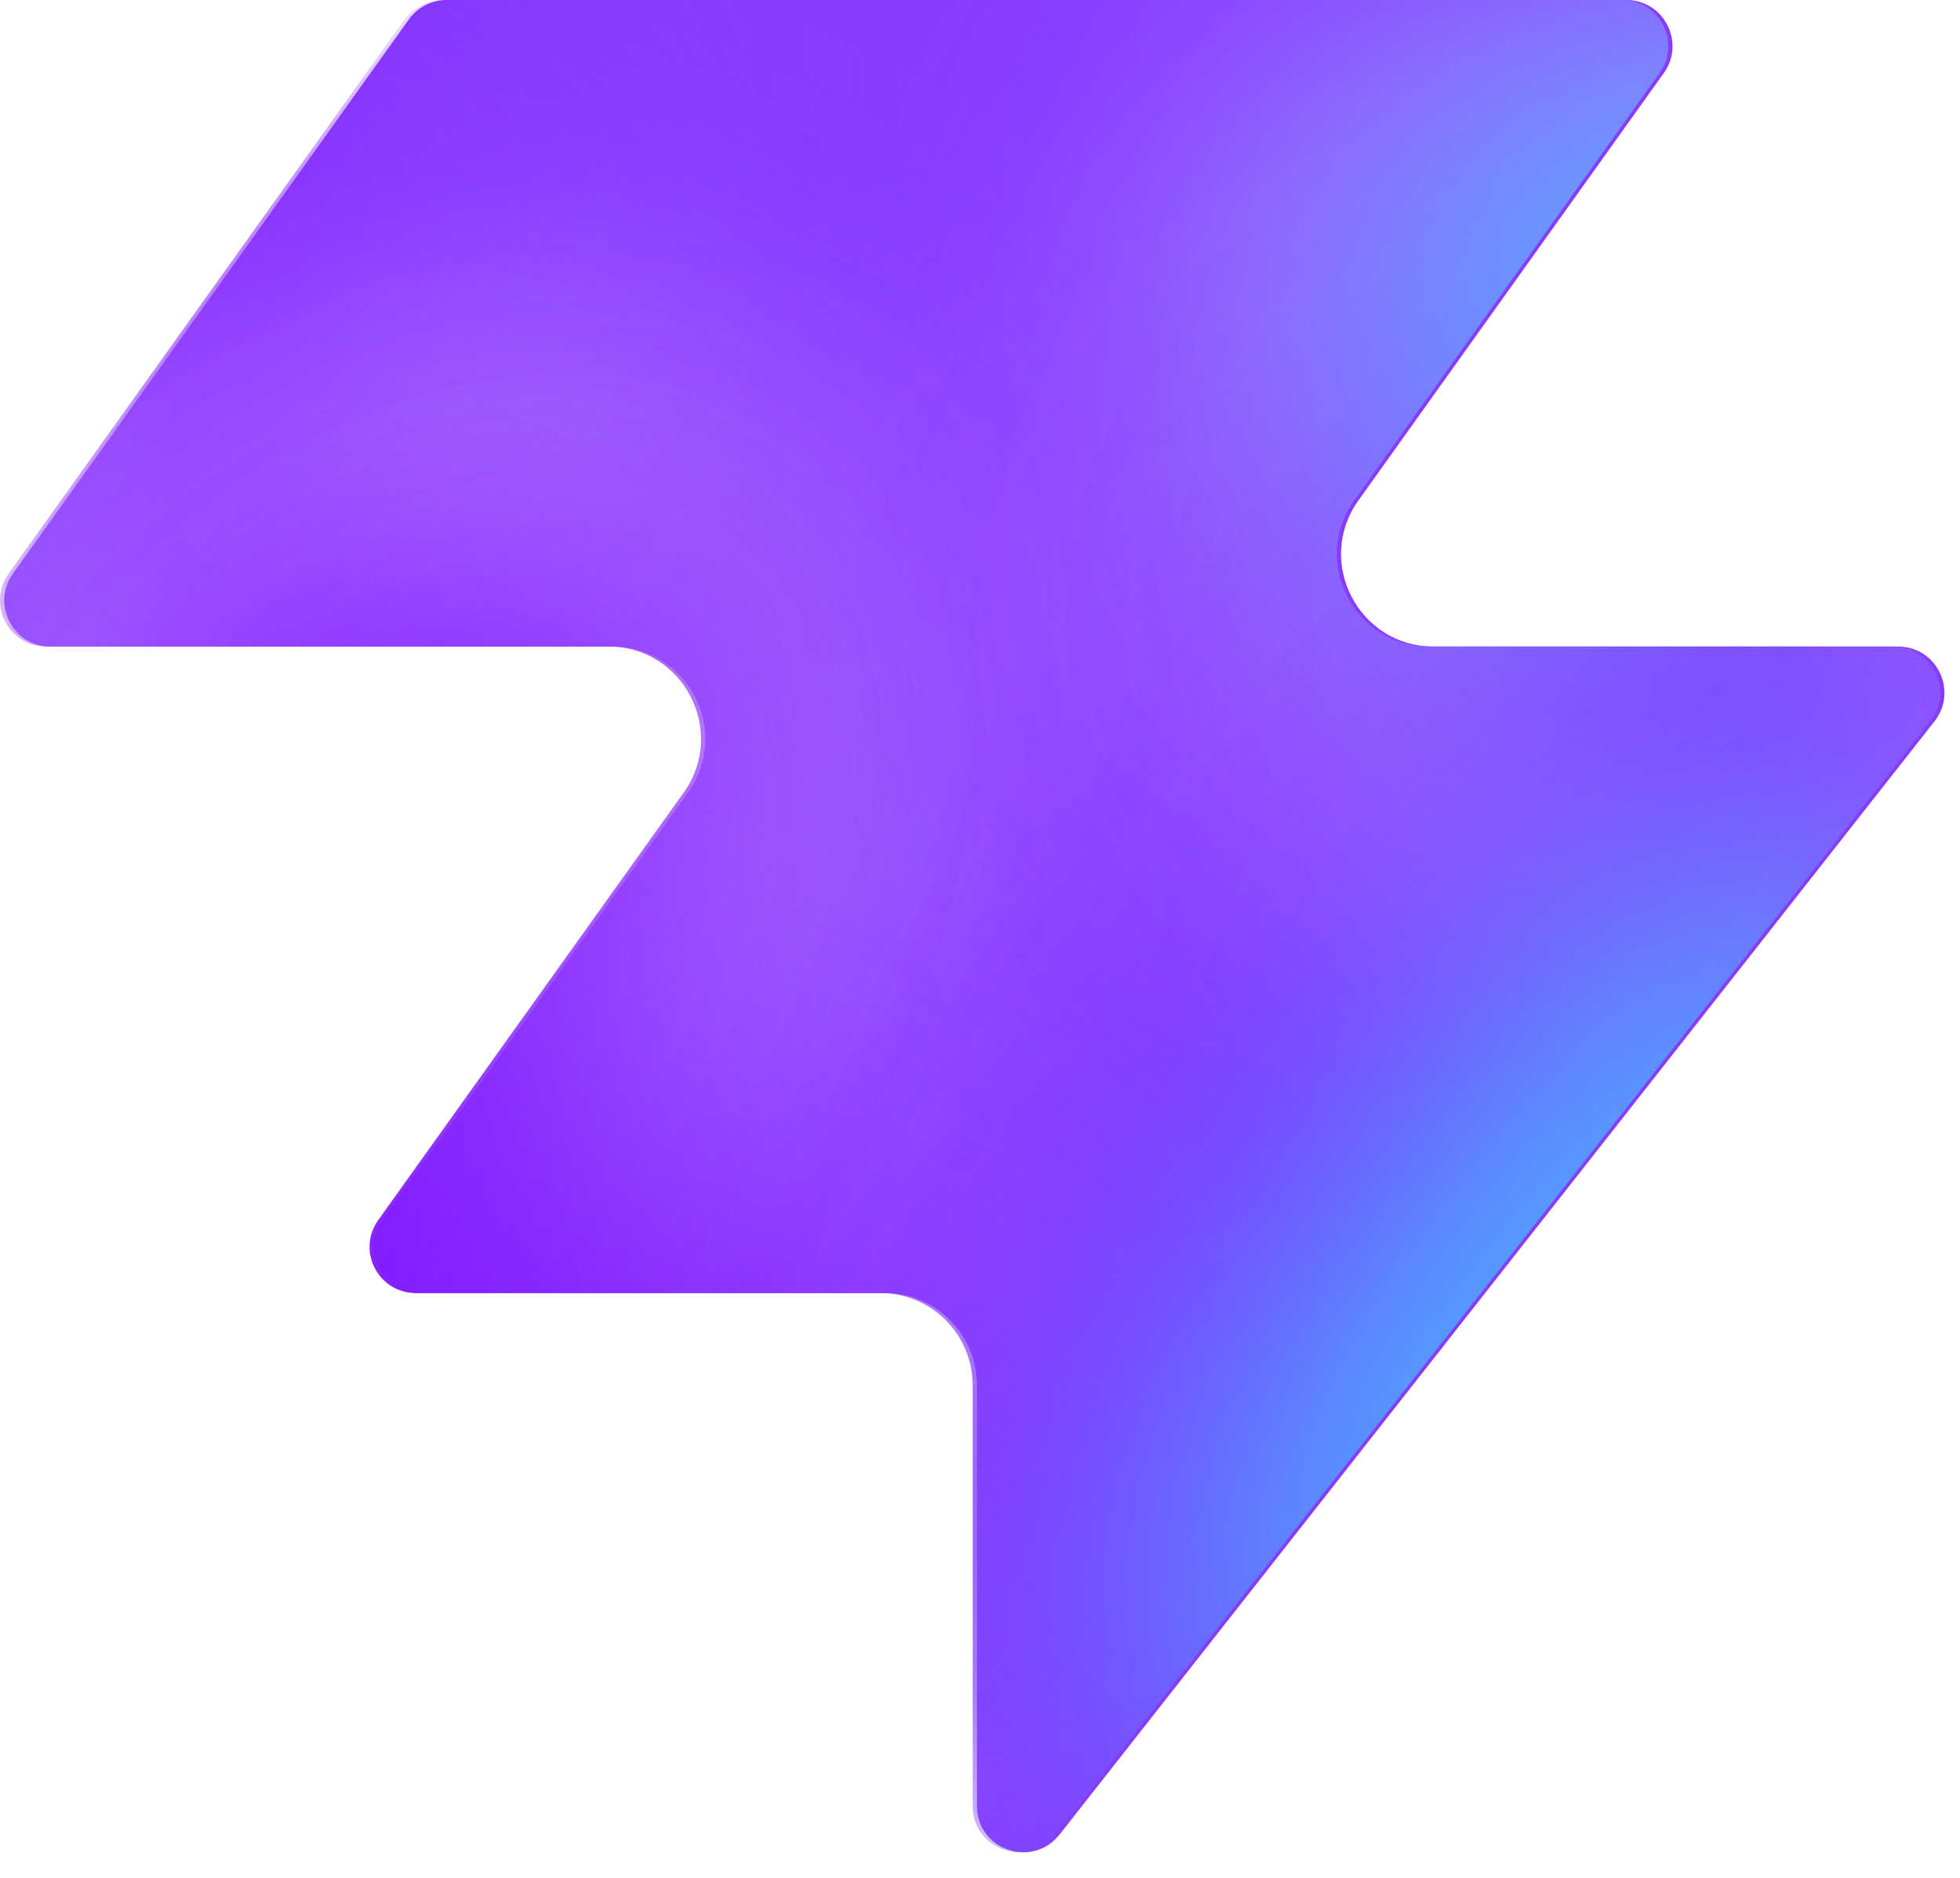
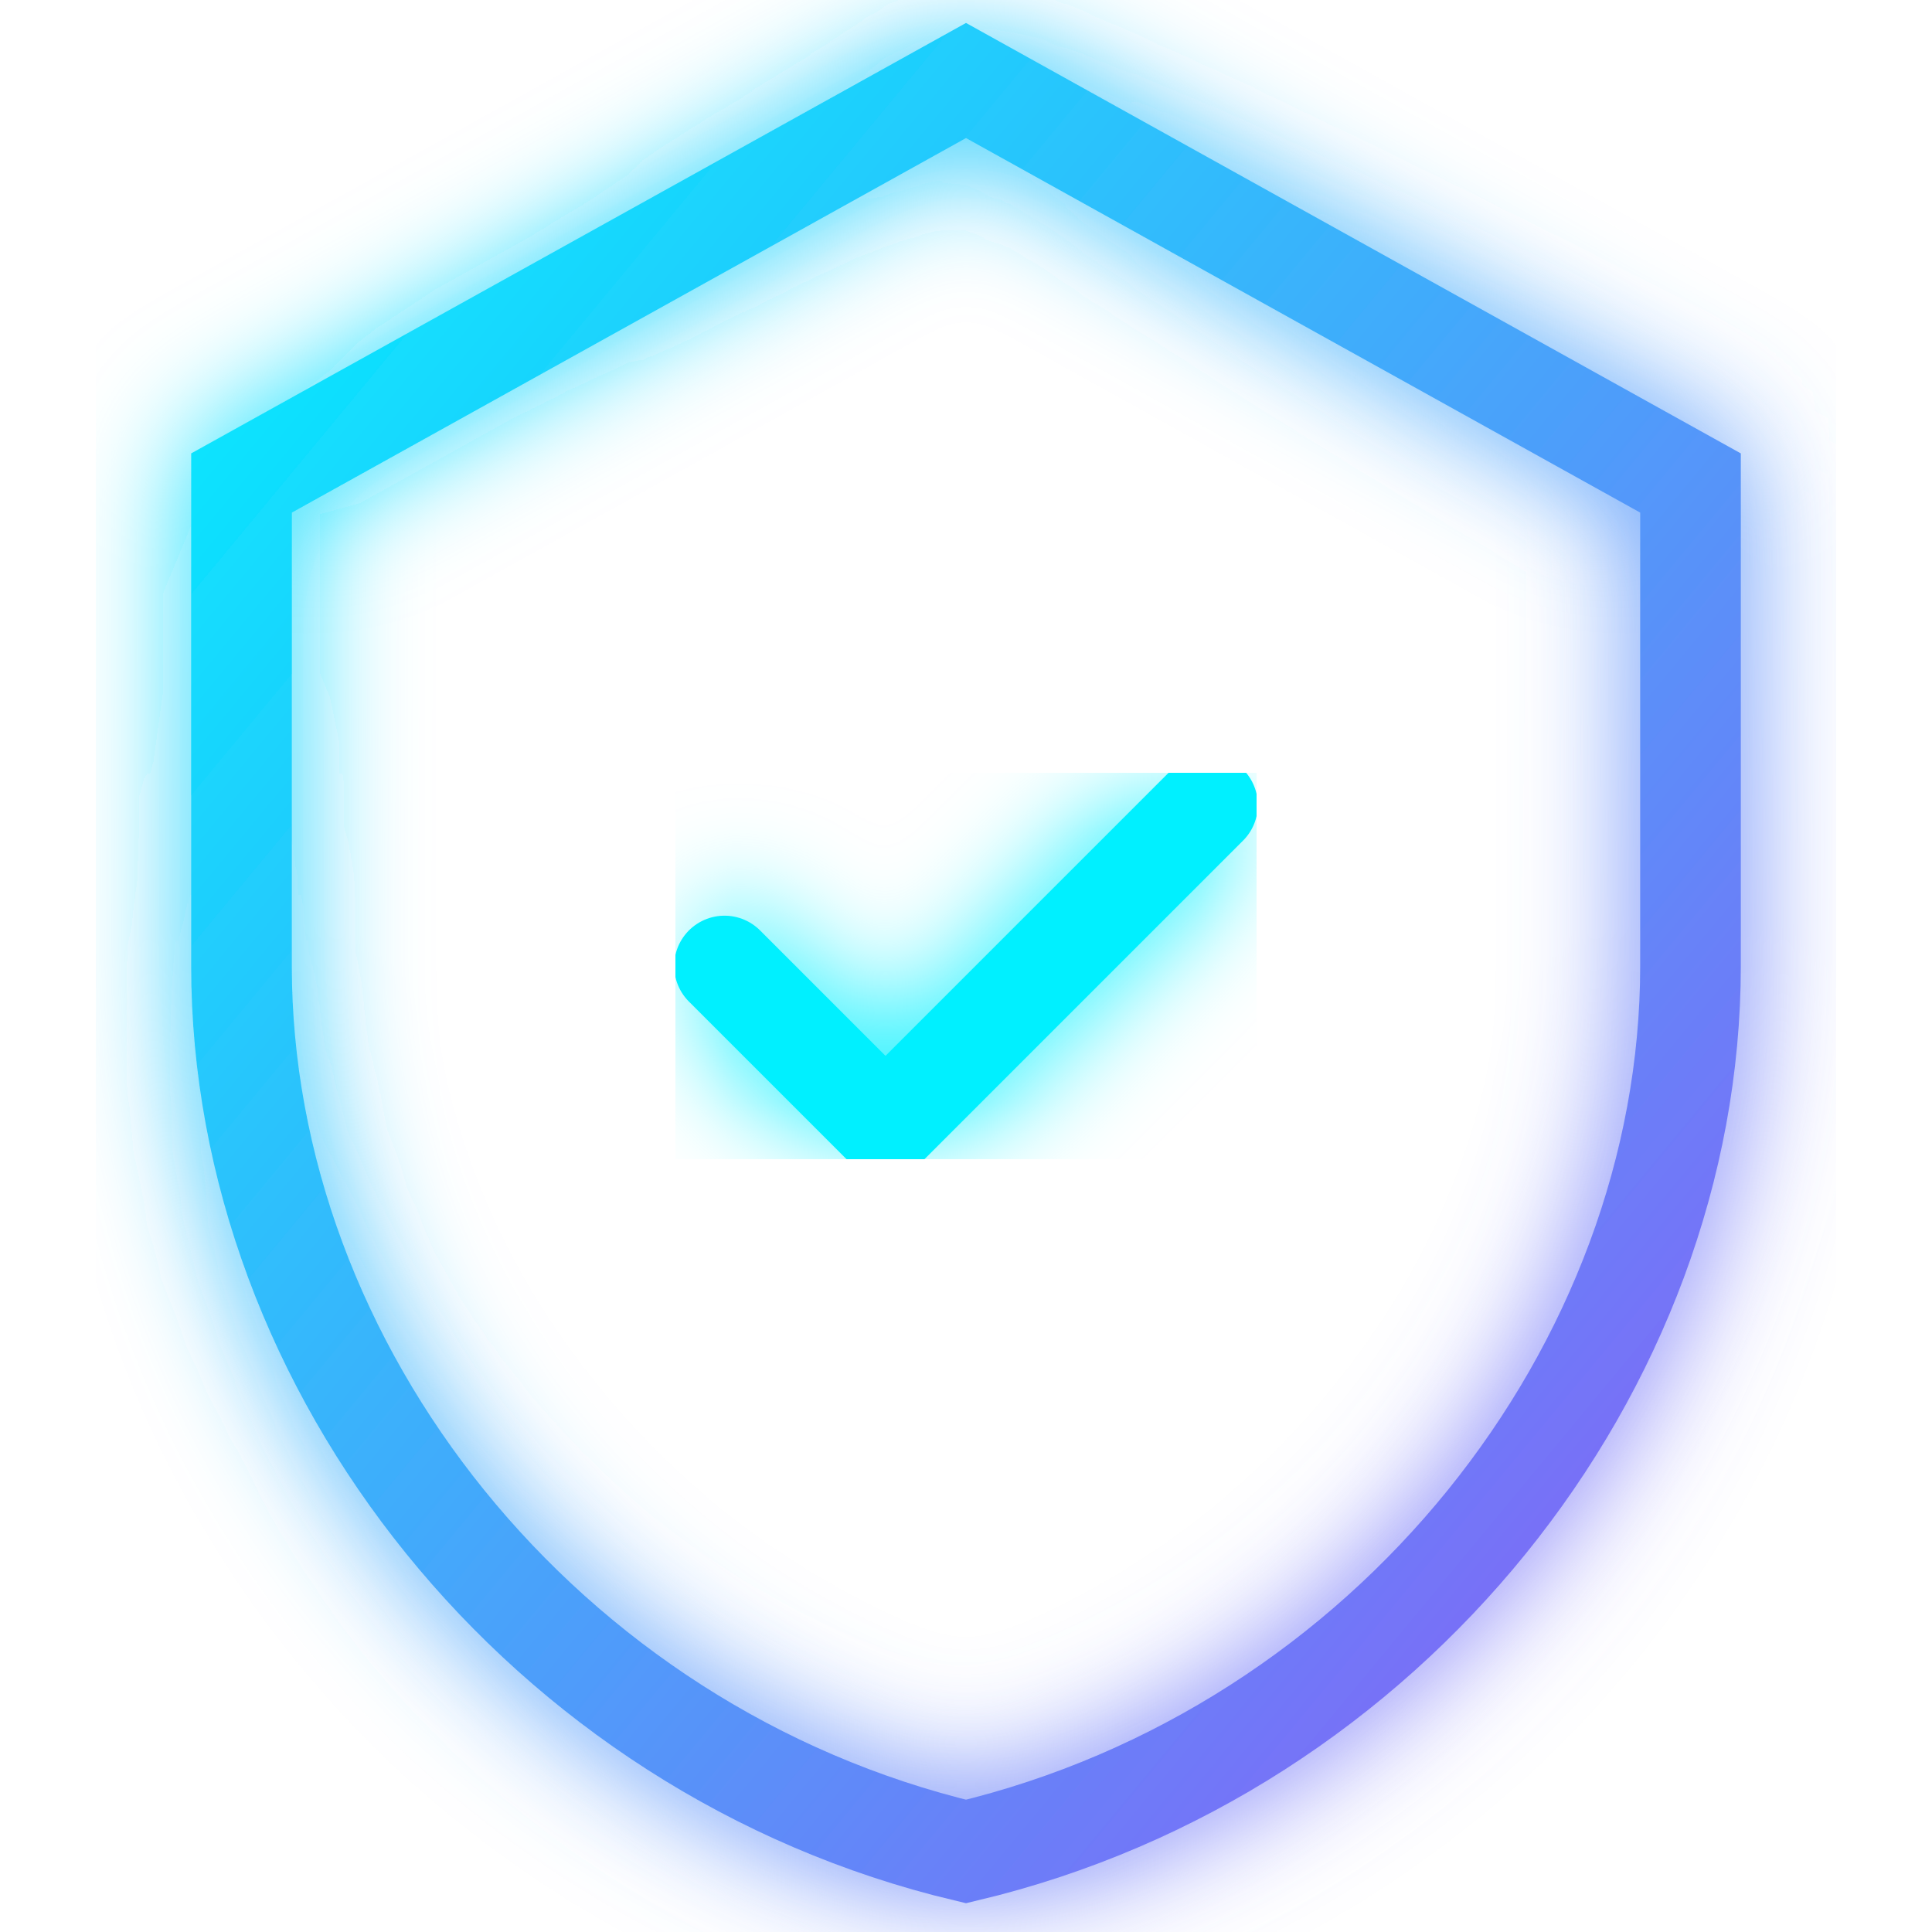
- <svg xmlns="http://www.w3.org/2000/svg" width="48" height="46" fill="none" viewBox="0 0 48 46">
-   <path fill="#863bff" d="M25.946 44.938c-.664.845-2.021.375-2.021-.698V33.937a2.26 2.26 0 0 0-2.262-2.262H10.287c-.92 0-1.456-1.04-.92-1.788l7.48-10.471c1.07-1.497 0-3.578-1.842-3.578H1.237c-.92 0-1.456-1.04-.92-1.788L10.013.474c.214-.297.556-.474.92-.474h28.894c.92 0 1.456 1.04.92 1.788l-7.48 10.471c-1.07 1.498 0 3.579 1.842 3.579h11.377c.943 0 1.473 1.088.89 1.83L25.947 44.94z" style="fill:#863bff;fill:color(display-p3 .525 .23 1);fill-opacity:1" />
-   <mask id="a" width="48" height="46" x="0" y="0" maskUnits="userSpaceOnUse" style="mask-type:alpha">
-     <path fill="#000" d="M25.842 44.938c-.664.844-2.021.375-2.021-.698V33.937a2.26 2.26 0 0 0-2.262-2.262H10.183c-.92 0-1.456-1.04-.92-1.788l7.48-10.471c1.07-1.498 0-3.579-1.842-3.579H1.133c-.92 0-1.456-1.04-.92-1.787L9.91.473c.214-.297.556-.474.92-.474h28.894c.92 0 1.456 1.04.92 1.788l-7.48 10.471c-1.07 1.498 0 3.578 1.842 3.578h11.377c.943 0 1.473 1.088.89 1.832L25.843 44.94z" style="fill:#000;fill-opacity:1" />
-   </mask>
-   <g mask="url(#a)">
-     <g filter="url(#b)">
-       <ellipse cx="5.508" cy="14.704" fill="#ede6ff" rx="5.508" ry="14.704" style="fill:#ede6ff;fill:color(display-p3 .927 .903 1);fill-opacity:1" transform="matrix(.00324 1 1 -.00324 -4.47 31.516)" />
-     </g>
-     <g filter="url(#c)">
-       <ellipse cx="10.399" cy="29.851" fill="#ede6ff" rx="10.399" ry="29.851" style="fill:#ede6ff;fill:color(display-p3 .927 .903 1);fill-opacity:1" transform="matrix(.00324 1 1 -.00324 -39.328 7.883)" />
-     </g>
-     <g filter="url(#d)">
-       <ellipse cx="5.508" cy="30.487" fill="#7e14ff" rx="5.508" ry="30.487" style="fill:#7e14ff;fill:color(display-p3 .492 .077 1);fill-opacity:1" transform="rotate(89.814 -25.913 -14.639)scale(1 -1)" />
-     </g>
-     <g filter="url(#e)">
-       <ellipse cx="5.508" cy="30.599" fill="#7e14ff" rx="5.508" ry="30.599" style="fill:#7e14ff;fill:color(display-p3 .492 .077 1);fill-opacity:1" transform="rotate(89.814 -32.644 -3.334)scale(1 -1)" />
-     </g>
-     <g filter="url(#f)">
-       <ellipse cx="5.508" cy="30.599" fill="#7e14ff" rx="5.508" ry="30.599" style="fill:#7e14ff;fill:color(display-p3 .492 .077 1);fill-opacity:1" transform="matrix(.00324 1 1 -.00324 -34.34 30.47)" />
-     </g>
-     <g filter="url(#g)">
-       <ellipse cx="14.072" cy="22.078" fill="#ede6ff" rx="14.072" ry="22.078" style="fill:#ede6ff;fill:color(display-p3 .927 .903 1);fill-opacity:1" transform="rotate(93.35 24.506 48.493)scale(-1 1)" />
-     </g>
-     <g filter="url(#h)">
-       <ellipse cx="3.47" cy="21.501" fill="#7e14ff" rx="3.47" ry="21.501" style="fill:#7e14ff;fill:color(display-p3 .492 .077 1);fill-opacity:1" transform="rotate(89.009 28.708 47.59)scale(-1 1)" />
-     </g>
-     <g filter="url(#i)">
-       <ellipse cx="3.47" cy="21.501" fill="#7e14ff" rx="3.47" ry="21.501" style="fill:#7e14ff;fill:color(display-p3 .492 .077 1);fill-opacity:1" transform="rotate(89.009 28.708 47.59)scale(-1 1)" />
-     </g>
-     <g filter="url(#j)">
-       <ellipse cx=".387" cy="8.972" fill="#7e14ff" rx="4.407" ry="29.108" style="fill:#7e14ff;fill:color(display-p3 .492 .077 1);fill-opacity:1" transform="rotate(39.51 .387 8.972)" />
-     </g>
-     <g filter="url(#k)">
-       <ellipse cx="47.523" cy="-6.092" fill="#7e14ff" rx="4.407" ry="29.108" style="fill:#7e14ff;fill:color(display-p3 .492 .077 1);fill-opacity:1" transform="rotate(37.892 47.523 -6.092)" />
-     </g>
-     <g filter="url(#l)">
-       <ellipse cx="41.412" cy="6.333" fill="#47bfff" rx="5.971" ry="9.665" style="fill:#47bfff;fill:color(display-p3 .28 .748 1);fill-opacity:1" transform="rotate(37.892 41.412 6.333)" />
-     </g>
-     <g filter="url(#m)">
-       <ellipse cx="-1.879" cy="38.332" fill="#7e14ff" rx="4.407" ry="29.108" style="fill:#7e14ff;fill:color(display-p3 .492 .077 1);fill-opacity:1" transform="rotate(37.892 -1.88 38.332)" />
-     </g>
-     <g filter="url(#n)">
-       <ellipse cx="-1.879" cy="38.332" fill="#7e14ff" rx="4.407" ry="29.108" style="fill:#7e14ff;fill:color(display-p3 .492 .077 1);fill-opacity:1" transform="rotate(37.892 -1.88 38.332)" />
-     </g>
-     <g filter="url(#o)">
-       <ellipse cx="35.651" cy="29.907" fill="#7e14ff" rx="4.407" ry="29.108" style="fill:#7e14ff;fill:color(display-p3 .492 .077 1);fill-opacity:1" transform="rotate(37.892 35.651 29.907)" />
-     </g>
-     <g filter="url(#p)">
-       <ellipse cx="38.418" cy="32.4" fill="#47bfff" rx="5.971" ry="15.297" style="fill:#47bfff;fill:color(display-p3 .28 .748 1);fill-opacity:1" transform="rotate(37.892 38.418 32.4)" />
-     </g>
-   </g>
+ <svg xmlns="http://www.w3.org/2000/svg" viewBox="0 0 48 48" width="48" height="48">
  <defs>
-     <filter id="b" width="60.045" height="41.654" x="-19.77" y="16.149" color-interpolation-filters="sRGB" filterUnits="userSpaceOnUse">
-       <feFlood flood-opacity="0" result="BackgroundImageFix" />
-       <feBlend in="SourceGraphic" in2="BackgroundImageFix" result="shape" />
-       <feGaussianBlur result="effect1_foregroundBlur_2002_17158" stdDeviation="7.659" />
-     </filter>
-     <filter id="c" width="90.34" height="51.437" x="-54.613" y="-7.533" color-interpolation-filters="sRGB" filterUnits="userSpaceOnUse">
-       <feFlood flood-opacity="0" result="BackgroundImageFix" />
-       <feBlend in="SourceGraphic" in2="BackgroundImageFix" result="shape" />
-       <feGaussianBlur result="effect1_foregroundBlur_2002_17158" stdDeviation="7.659" />
-     </filter>
-     <filter id="d" width="79.355" height="29.4" x="-49.64" y="2.03" color-interpolation-filters="sRGB" filterUnits="userSpaceOnUse">
-       <feFlood flood-opacity="0" result="BackgroundImageFix" />
-       <feBlend in="SourceGraphic" in2="BackgroundImageFix" result="shape" />
-       <feGaussianBlur result="effect1_foregroundBlur_2002_17158" stdDeviation="4.596" />
-     </filter>
-     <filter id="e" width="79.579" height="29.4" x="-45.045" y="20.029" color-interpolation-filters="sRGB" filterUnits="userSpaceOnUse">
-       <feFlood flood-opacity="0" result="BackgroundImageFix" />
-       <feBlend in="SourceGraphic" in2="BackgroundImageFix" result="shape" />
-       <feGaussianBlur result="effect1_foregroundBlur_2002_17158" stdDeviation="4.596" />
-     </filter>
-     <filter id="f" width="79.579" height="29.4" x="-43.513" y="21.178" color-interpolation-filters="sRGB" filterUnits="userSpaceOnUse">
-       <feFlood flood-opacity="0" result="BackgroundImageFix" />
-       <feBlend in="SourceGraphic" in2="BackgroundImageFix" result="shape" />
-       <feGaussianBlur result="effect1_foregroundBlur_2002_17158" stdDeviation="4.596" />
-     </filter>
-     <filter id="g" width="74.749" height="58.852" x="15.756" y="-17.901" color-interpolation-filters="sRGB" filterUnits="userSpaceOnUse">
-       <feFlood flood-opacity="0" result="BackgroundImageFix" />
-       <feBlend in="SourceGraphic" in2="BackgroundImageFix" result="shape" />
-       <feGaussianBlur result="effect1_foregroundBlur_2002_17158" stdDeviation="7.659" />
-     </filter>
-     <filter id="h" width="61.377" height="25.362" x="23.548" y="2.284" color-interpolation-filters="sRGB" filterUnits="userSpaceOnUse">
-       <feFlood flood-opacity="0" result="BackgroundImageFix" />
-       <feBlend in="SourceGraphic" in2="BackgroundImageFix" result="shape" />
-       <feGaussianBlur result="effect1_foregroundBlur_2002_17158" stdDeviation="4.596" />
-     </filter>
-     <filter id="i" width="61.377" height="25.362" x="23.548" y="2.284" color-interpolation-filters="sRGB" filterUnits="userSpaceOnUse">
-       <feFlood flood-opacity="0" result="BackgroundImageFix" />
-       <feBlend in="SourceGraphic" in2="BackgroundImageFix" result="shape" />
-       <feGaussianBlur result="effect1_foregroundBlur_2002_17158" stdDeviation="4.596" />
-     </filter>
-     <filter id="j" width="56.045" height="63.649" x="-27.636" y="-22.853" color-interpolation-filters="sRGB" filterUnits="userSpaceOnUse">
-       <feFlood flood-opacity="0" result="BackgroundImageFix" />
-       <feBlend in="SourceGraphic" in2="BackgroundImageFix" result="shape" />
-       <feGaussianBlur result="effect1_foregroundBlur_2002_17158" stdDeviation="4.596" />
-     </filter>
-     <filter id="k" width="54.814" height="64.646" x="20.116" y="-38.415" color-interpolation-filters="sRGB" filterUnits="userSpaceOnUse">
-       <feFlood flood-opacity="0" result="BackgroundImageFix" />
-       <feBlend in="SourceGraphic" in2="BackgroundImageFix" result="shape" />
-       <feGaussianBlur result="effect1_foregroundBlur_2002_17158" stdDeviation="4.596" />
-     </filter>
-     <filter id="l" width="33.541" height="35.313" x="24.641" y="-11.323" color-interpolation-filters="sRGB" filterUnits="userSpaceOnUse">
-       <feFlood flood-opacity="0" result="BackgroundImageFix" />
-       <feBlend in="SourceGraphic" in2="BackgroundImageFix" result="shape" />
-       <feGaussianBlur result="effect1_foregroundBlur_2002_17158" stdDeviation="4.596" />
-     </filter>
-     <filter id="m" width="54.814" height="64.646" x="-29.286" y="6.009" color-interpolation-filters="sRGB" filterUnits="userSpaceOnUse">
-       <feFlood flood-opacity="0" result="BackgroundImageFix" />
-       <feBlend in="SourceGraphic" in2="BackgroundImageFix" result="shape" />
-       <feGaussianBlur result="effect1_foregroundBlur_2002_17158" stdDeviation="4.596" />
-     </filter>
-     <filter id="n" width="54.814" height="64.646" x="-29.286" y="6.009" color-interpolation-filters="sRGB" filterUnits="userSpaceOnUse">
-       <feFlood flood-opacity="0" result="BackgroundImageFix" />
-       <feBlend in="SourceGraphic" in2="BackgroundImageFix" result="shape" />
-       <feGaussianBlur result="effect1_foregroundBlur_2002_17158" stdDeviation="4.596" />
-     </filter>
-     <filter id="o" width="54.814" height="64.646" x="8.244" y="-2.416" color-interpolation-filters="sRGB" filterUnits="userSpaceOnUse">
-       <feFlood flood-opacity="0" result="BackgroundImageFix" />
-       <feBlend in="SourceGraphic" in2="BackgroundImageFix" result="shape" />
-       <feGaussianBlur result="effect1_foregroundBlur_2002_17158" stdDeviation="4.596" />
-     </filter>
-     <filter id="p" width="39.409" height="43.623" x="18.713" y="10.588" color-interpolation-filters="sRGB" filterUnits="userSpaceOnUse">
-       <feFlood flood-opacity="0" result="BackgroundImageFix" />
-       <feBlend in="SourceGraphic" in2="BackgroundImageFix" result="shape" />
-       <feGaussianBlur result="effect1_foregroundBlur_2002_17158" stdDeviation="4.596" />
+     <linearGradient id="shield" x1="0%" y1="0%" x2="100%" y2="100%">
+       <stop offset="0%" style="stop-color:#00f0ff" />
+       <stop offset="100%" style="stop-color:#8b5cf6" />
+     </linearGradient>
+     <filter id="glow">
+       <feGaussianBlur stdDeviation="1.5" result="blur" />
+       <feMerge>
+         <feMergeNode in="blur" />
+         <feMergeNode in="SourceGraphic" />
+       </feMerge>
    </filter>
  </defs>
+   <path d="M24 2L6 12v12c0 10 7.5 19.5 18 22 10.5-2.5 18-12 18-22V12L24 2z" fill="none" stroke="url(#shield)" stroke-width="2.5" filter="url(#glow)" />
+   <path d="M18 24l4 4 8-8" fill="none" stroke="#00f0ff" stroke-width="2.5" stroke-linecap="round" stroke-linejoin="round" filter="url(#glow)" />
</svg>
